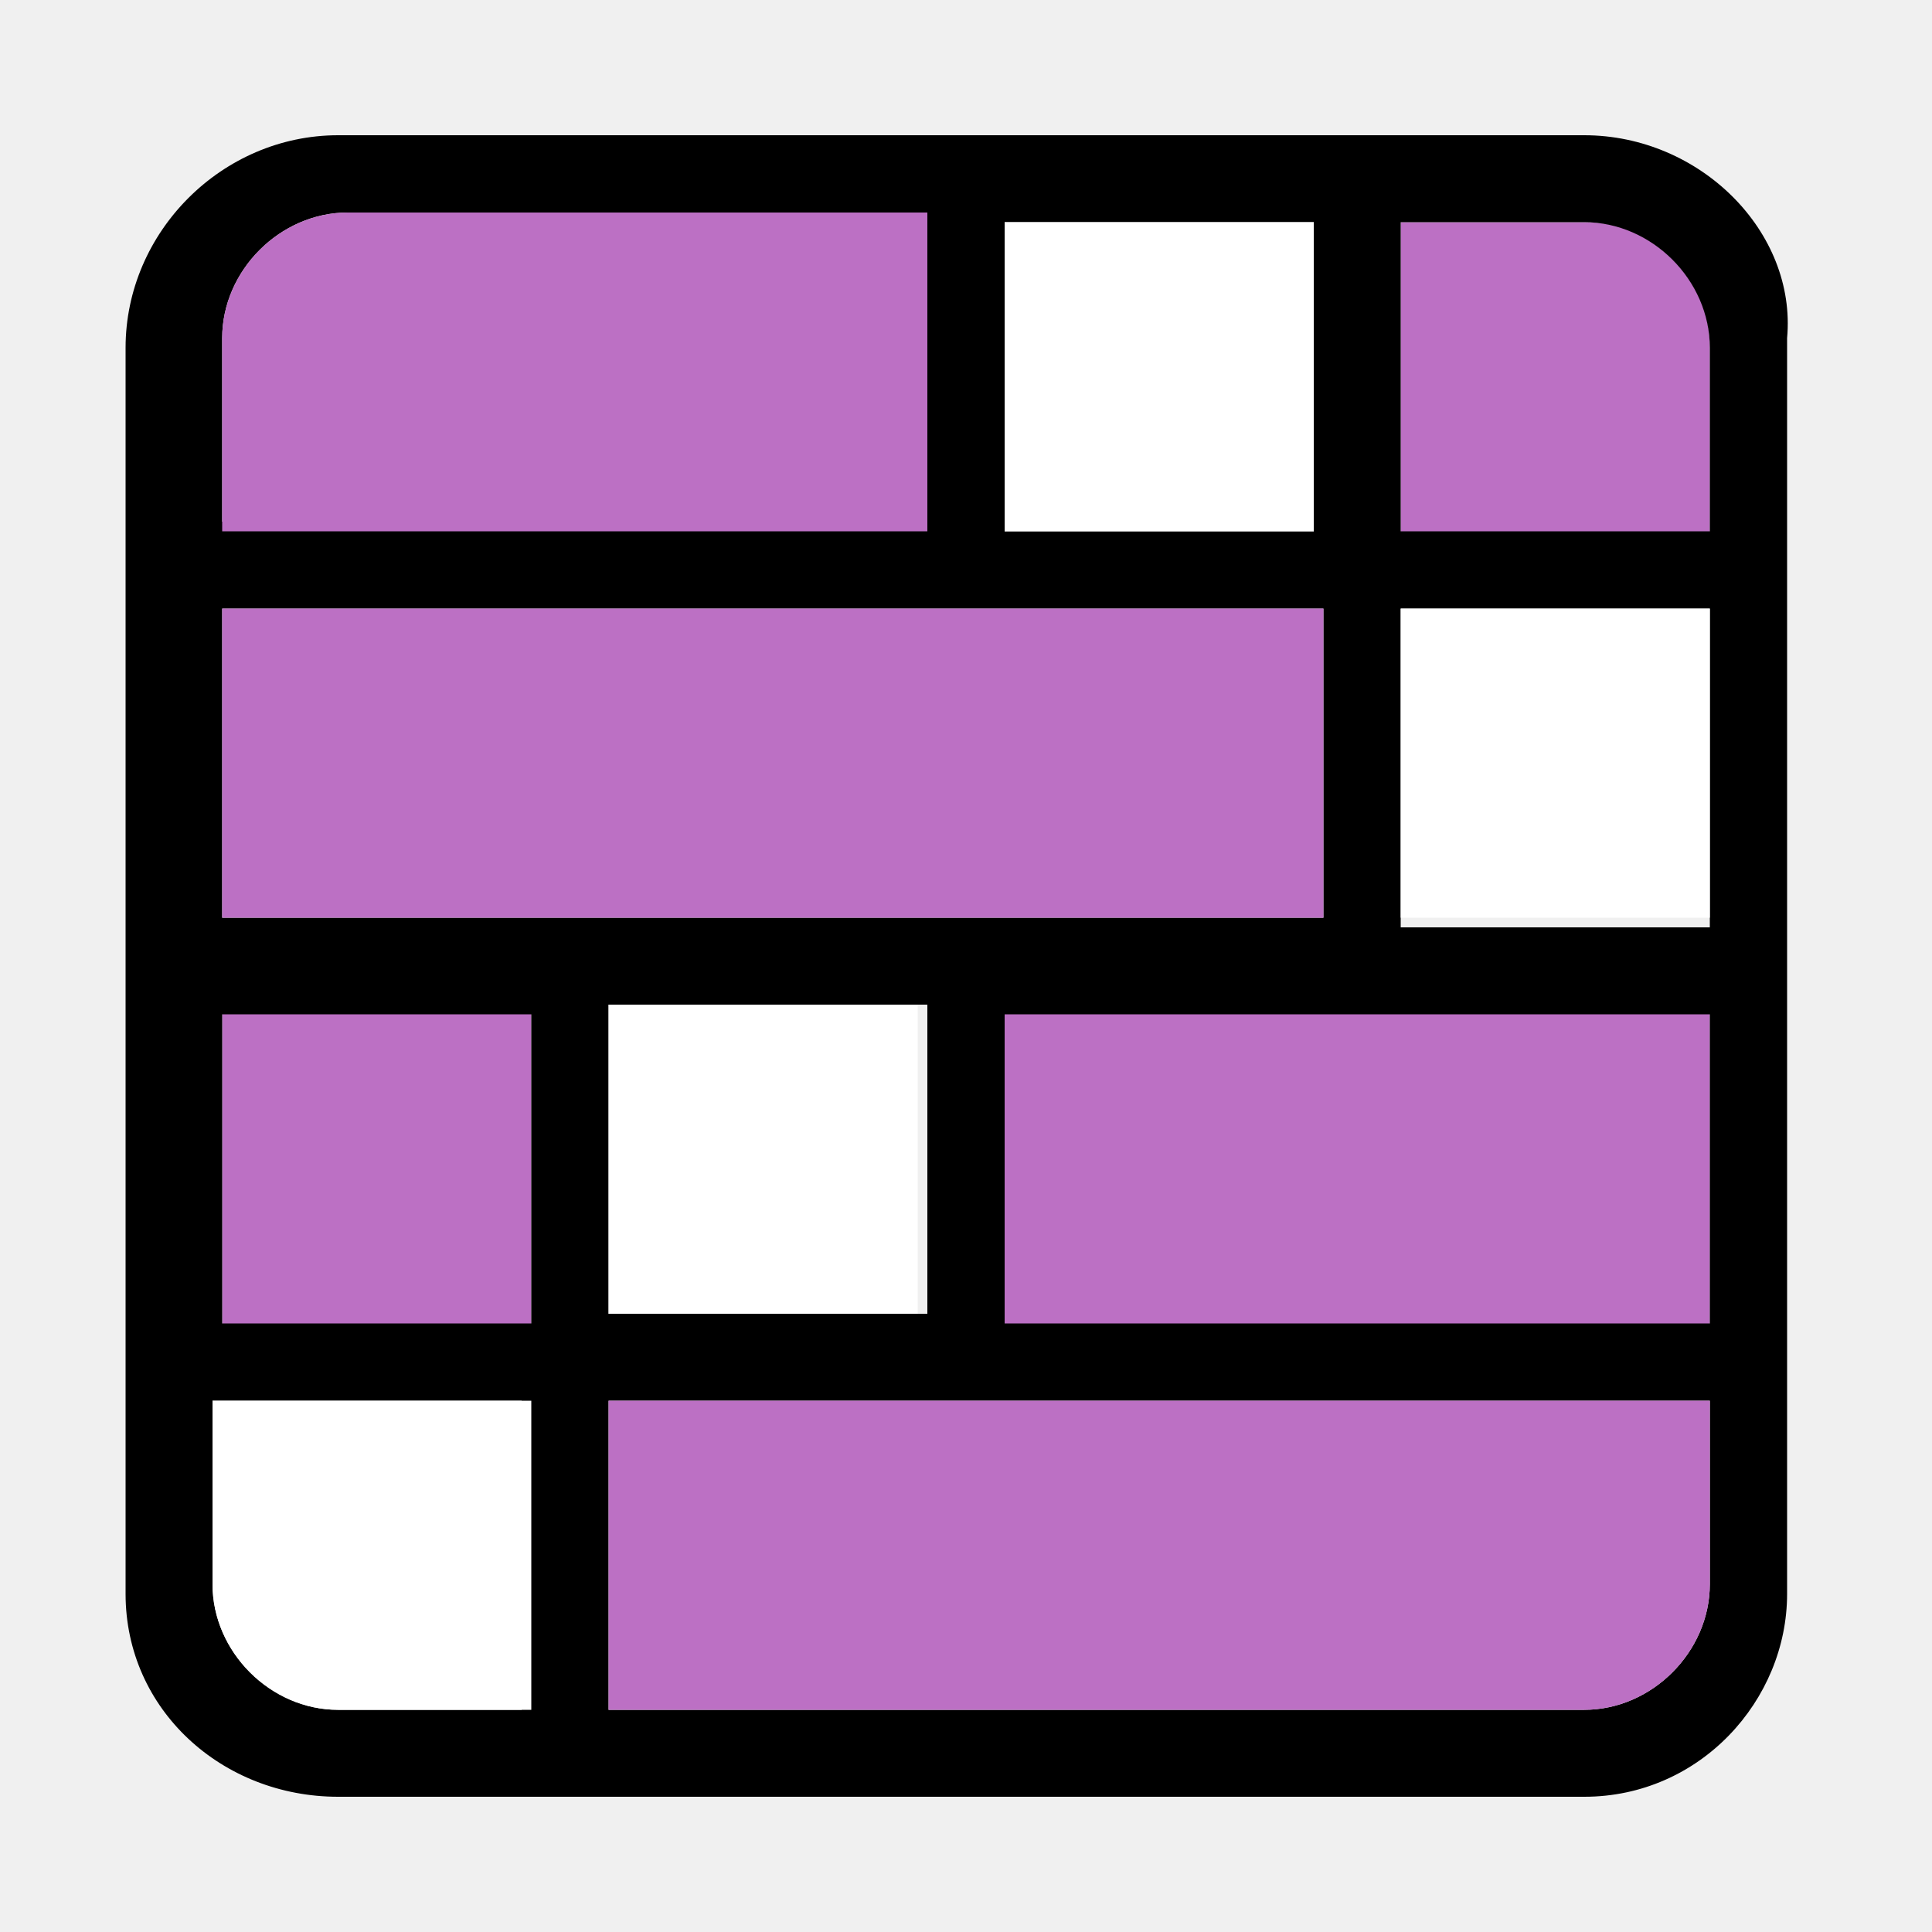
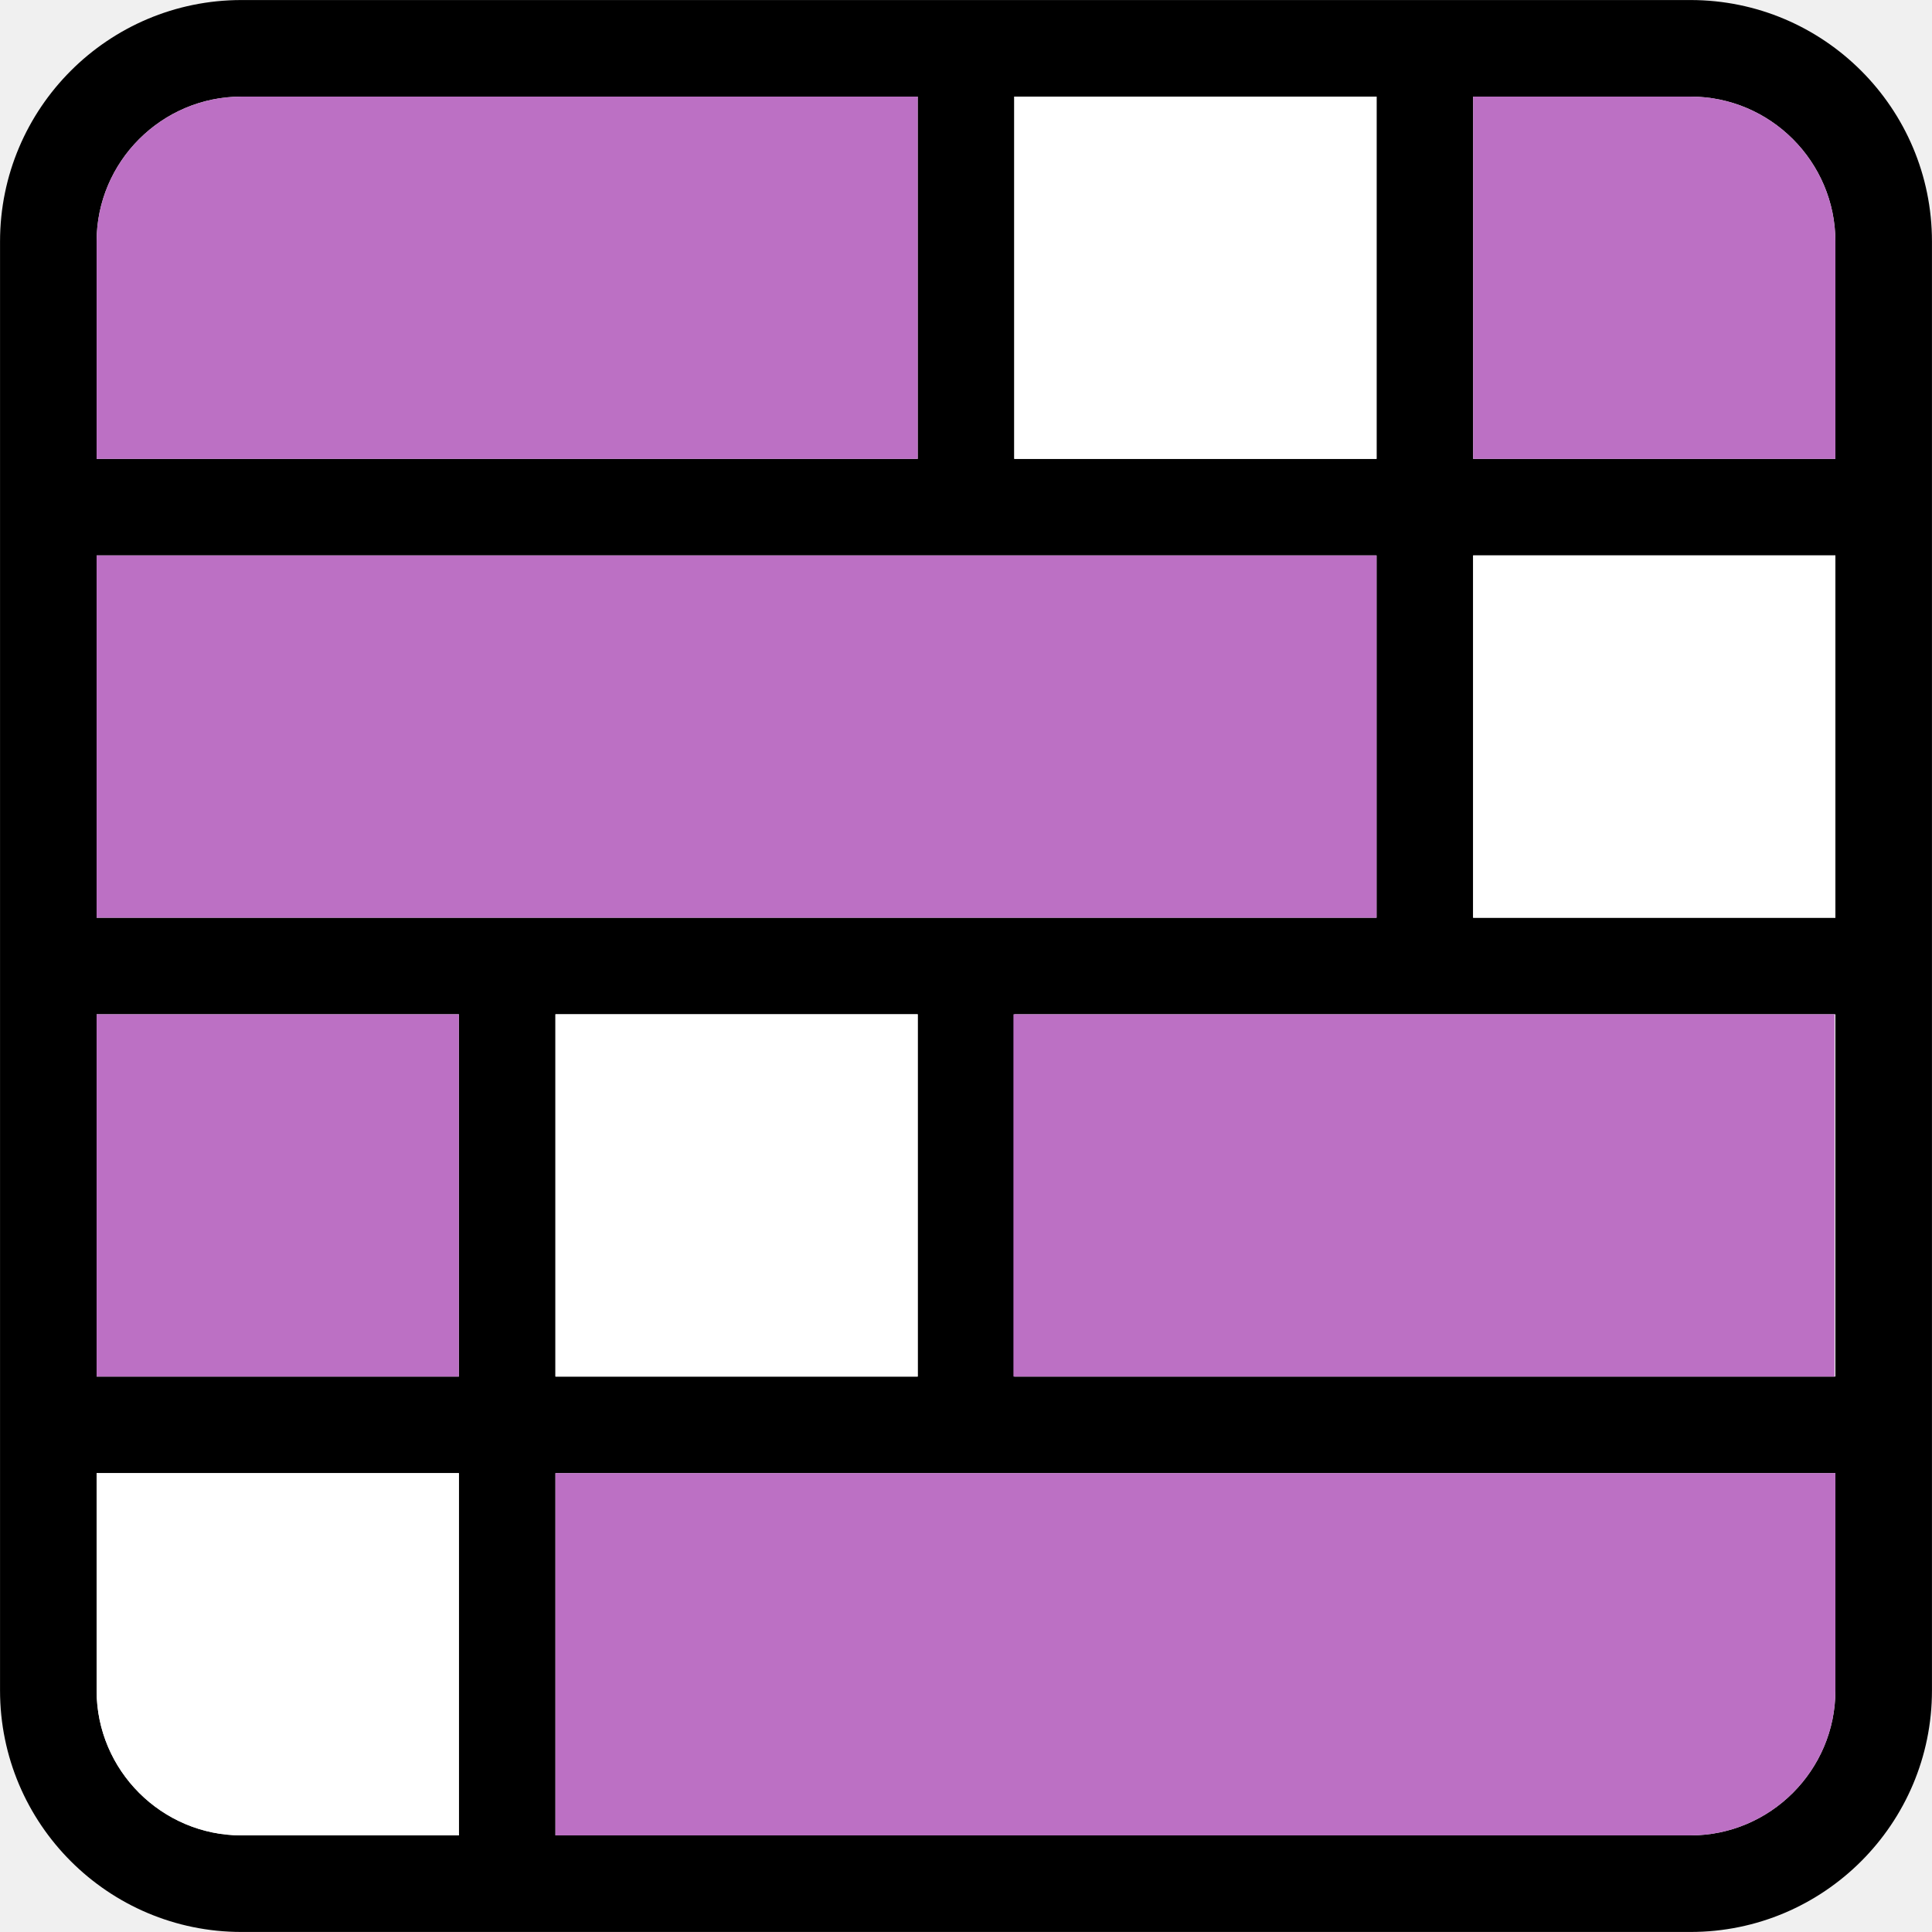
- <svg xmlns="http://www.w3.org/2000/svg" height="20" width="20" version="1.1" id="Reference" x="0px" y="0px" viewBox="0 0 20 20" style="enable-background:new 0 0 20 20;" xml:space="preserve">
-   <style type="text/css">
- 	.st0{fill:#BC70C4;}
- 	.st1{fill:#FFFFFF;}
- </style>
-   <path class="st0" d="M17.7,3.6v2h-3.2V2.3h1.9C17.2,2.3,17.7,2.9,17.7,3.6z" />
-   <rect x="2.3" y="10.4" class="st0" width="3.2" height="3.5" />
-   <rect x="10.4" y="10.4" class="st0" width="7.3" height="3.4" />
-   <path d="M16.4,1.4H3.5c-1.2,0-2.2,1-2.2,2.2v12.9c0,1.2,1,2.1,2.2,2.1h12.9c1.2,0,2.1-1,2.1-2.1V3.5C18.6,2.4,17.6,1.4,16.4,1.4z   M10.4,2.3h3.2v3.2h-3.2C10.4,5.5,10.4,2.3,10.4,2.3z M2.3,3.5c0-0.7,0.6-1.3,1.3-1.3h6v3.2H2.3C2.3,5.5,2.3,3.5,2.3,3.5z M2.3,6.3  h11.4v3.2H2.3V6.3z M9.6,10.4v3.2H6.3v-3.2C6.3,10.4,9.6,10.4,9.6,10.4z M5.5,17.7H3.5c-0.7,0-1.3-0.6-1.3-1.3v-1.9h3.2V17.7z   M5.5,13.7H2.3v-3.2h3.2V13.7z M17.7,16.4c0,0.7-0.6,1.3-1.3,1.3H6.3v-3.2h11.4V16.4z M17.7,13.7h-7.3v-3.2h7.3V13.7z M17.7,9.6  h-3.2V6.3h3.2V9.6z M17.7,5.5h-3.2V2.3h1.9c0.7,0,1.3,0.6,1.3,1.3V5.5z" />
-   <path class="st1" d="M5.5,14.5v3.2H3.5c-0.7,0-1.3-0.6-1.3-1.3v-1.9H5.5z" />
-   <rect x="6.3" y="10.4" class="st1" width="3.2" height="3.2" />
-   <rect x="14.5" y="6.3" class="st1" width="3.2" height="3.2" />
-   <rect x="10.4" y="2.3" class="st1" width="3.2" height="3.2" />
-   <path class="st0" d="M17.7,14.5v1.9c0,0.7-0.6,1.3-1.3,1.3H6.3v-3.2H17.7z" />
-   <rect x="2.3" y="6.3" class="st0" width="11.4" height="3.2" />
-   <path class="st0" d="M9.6,2.3v3.2H2.3V3.5c0-0.7,0.6-1.3,1.3-1.3H9.6z" />
+ <svg xmlns="http://www.w3.org/2000/svg" version="1.1" width="1080" height="1080" viewBox="0 0 1080 1080" xml:space="preserve">
+   <defs>
+ </defs>
+   <rect x="0" y="0" width="100%" height="100%" fill="transparent" />
+   <g transform="matrix(1 0 0 1 540 540)" id="79e2dda8-629d-4331-acb6-f35aeb1a0cb1">
+ </g>
+   <g transform="matrix(1 0 0 1 540 540)" id="0cb21966-0ab0-402b-b842-8e43426a2449">
+     <rect style="stroke: none; stroke-width: 1; stroke-dasharray: none; stroke-linecap: butt; stroke-dashoffset: 0; stroke-linejoin: miter; stroke-miterlimit: 4; fill: rgb(255,255,255); fill-rule: nonzero; opacity: 1; visibility: hidden;" vector-effect="non-scaling-stroke" x="-540" y="-540" rx="0" ry="0" width="1080" height="1080" />
+   </g>
+   <g transform="matrix(47.02 0 0 47.02 540 540)">
+     <g style="">
+       <g transform="matrix(1 0 0 1 0 0)" clip-path="url(#CLIPPATH_15)">
+         <clipPath id="CLIPPATH_15">
+           <rect transform="matrix(1 0 0 1 0 0)" id="clip5_1564_290296" x="-11.5" y="-11.5" rx="0" ry="0" width="23" height="23" />
+         </clipPath>
+         <path style="stroke: none; stroke-width: 1; stroke-dasharray: none; stroke-linecap: butt; stroke-dashoffset: 0; stroke-linejoin: miter; stroke-miterlimit: 4; fill: rgb(0,0,0); fill-rule: nonzero; opacity: 1;" vector-effect="non-scaling-stroke" transform=" translate(-224.5, -14.5)" d="M 233.113 3.016 L 215.887 3.016 C 214.302 3.016 213.016 4.302 213.016 5.887 L 213.016 23.113 C 213.016 24.698 214.302 25.984 215.887 25.984 L 233.113 25.984 C 234.698 25.984 235.984 24.698 235.984 23.113 L 235.984 5.887 C 235.984 4.302 234.698 3.016 233.113 3.016 Z M 225.074 4.164 L 229.381 4.164 L 229.381 8.471 L 225.074 8.471 L 225.074 4.164 Z M 214.164 5.887 C 214.164 4.938 214.938 4.164 215.887 4.164 L 223.926 4.164 L 223.926 8.471 L 214.164 8.471 L 214.164 5.887 Z M 214.164 9.619 L 229.381 9.619 L 229.381 13.926 L 214.164 13.926 L 214.164 9.619 Z M 223.926 15.074 L 223.926 19.381 L 219.619 19.381 L 219.619 15.074 L 223.926 15.074 Z M 218.471 24.836 L 215.887 24.836 C 214.938 24.836 214.164 24.062 214.164 23.113 L 214.164 20.529 L 218.471 20.529 L 218.471 24.836 Z M 218.471 19.381 L 214.164 19.381 L 214.164 15.074 L 218.471 15.074 L 218.471 19.381 Z M 234.836 23.113 C 234.836 24.062 234.062 24.836 233.113 24.836 L 219.619 24.836 L 219.619 20.529 L 234.836 20.529 L 234.836 23.113 Z M 234.836 19.381 L 225.074 19.381 L 225.074 15.074 L 234.836 15.074 L 234.836 19.381 Z M 234.836 13.926 L 230.529 13.926 L 230.529 9.619 L 234.836 9.619 L 234.836 13.926 Z M 234.836 8.471 L 230.529 8.471 L 230.529 4.164 L 233.113 4.164 C 234.062 4.164 234.836 4.938 234.836 5.887 L 234.836 8.471 Z" stroke-linecap="round" />
+       </g>
+       <g transform="matrix(1 0 0 1 -8.18 8.18)" clip-path="url(#CLIPPATH_16)">
+         <clipPath id="CLIPPATH_16">
+           <rect transform="matrix(1 0 0 1 8.18 -8.18)" id="clip5_1564_290296" x="-11.5" y="-11.5" rx="0" ry="0" width="23" height="23" />
+         </clipPath>
+         <path style="stroke: none; stroke-width: 1; stroke-dasharray: none; stroke-linecap: butt; stroke-dashoffset: 0; stroke-linejoin: miter; stroke-miterlimit: 4; fill: rgb(255,255,255); fill-rule: nonzero; opacity: 1;" vector-effect="non-scaling-stroke" transform=" translate(-216.32, -22.68)" d="M 218.471 20.529 L 218.471 24.836 L 215.887 24.836 C 214.938 24.836 214.164 24.062 214.164 23.113 L 214.164 20.529 L 218.471 20.529 Z" stroke-linecap="round" />
+       </g>
+       <g transform="matrix(1 0 0 1 -2.73 2.73)" clip-path="url(#CLIPPATH_17)">
+         <clipPath id="CLIPPATH_17">
+           <rect transform="matrix(1 0 0 1 2.73 -2.73)" id="clip5_1564_290296" x="-11.5" y="-11.5" rx="0" ry="0" width="23" height="23" />
+         </clipPath>
+         <path style="stroke: none; stroke-width: 1; stroke-dasharray: none; stroke-linecap: butt; stroke-dashoffset: 0; stroke-linejoin: miter; stroke-miterlimit: 4; fill: rgb(255,255,255); fill-rule: nonzero; opacity: 1;" vector-effect="non-scaling-stroke" transform=" translate(-221.77, -17.23)" d="M 223.926 15.074 L 219.619 15.074 L 219.619 19.381 L 223.926 19.381 L 223.926 15.074 Z" stroke-linecap="round" />
+       </g>
+       <g transform="matrix(1 0 0 1 8.18 -2.73)" clip-path="url(#CLIPPATH_18)">
+         <clipPath id="CLIPPATH_18">
+           <rect transform="matrix(1 0 0 1 -8.18 2.73)" id="clip5_1564_290296" x="-11.5" y="-11.5" rx="0" ry="0" width="23" height="23" />
+         </clipPath>
+         <path style="stroke: none; stroke-width: 1; stroke-dasharray: none; stroke-linecap: butt; stroke-dashoffset: 0; stroke-linejoin: miter; stroke-miterlimit: 4; fill: rgb(255,255,255); fill-rule: nonzero; opacity: 1;" vector-effect="non-scaling-stroke" transform=" translate(-232.68, -11.77)" d="M 234.836 9.619 L 230.529 9.619 L 230.529 13.926 L 234.836 13.926 L 234.836 9.619 Z" stroke-linecap="round" />
+       </g>
+       <g transform="matrix(1 0 0 1 2.73 -8.18)" clip-path="url(#CLIPPATH_19)">
+         <clipPath id="CLIPPATH_19">
+           <rect transform="matrix(1 0 0 1 -2.73 8.18)" id="clip5_1564_290296" x="-11.5" y="-11.5" rx="0" ry="0" width="23" height="23" />
+         </clipPath>
+         <path style="stroke: none; stroke-width: 1; stroke-dasharray: none; stroke-linecap: butt; stroke-dashoffset: 0; stroke-linejoin: miter; stroke-miterlimit: 4; fill: rgb(255,255,255); fill-rule: nonzero; opacity: 1;" vector-effect="non-scaling-stroke" transform=" translate(-227.23, -6.32)" d="M 229.381 4.164 L 225.074 4.164 L 225.074 8.471 L 229.381 8.471 L 229.381 4.164 Z" stroke-linecap="round" />
+       </g>
+       <g transform="matrix(1 0 0 1 8.18 -8.18)" clip-path="url(#CLIPPATH_20)">
+         <clipPath id="CLIPPATH_20">
+           <rect transform="matrix(1 0 0 1 -8.18 8.18)" id="clip5_1564_290296" x="-11.5" y="-11.5" rx="0" ry="0" width="23" height="23" />
+         </clipPath>
+         <path style="stroke: none; stroke-width: 1; stroke-dasharray: none; stroke-linecap: butt; stroke-dashoffset: 0; stroke-linejoin: miter; stroke-miterlimit: 4; fill: rgb(188,112,196); fill-rule: nonzero; opacity: 1;" vector-effect="non-scaling-stroke" transform=" translate(-232.68, -6.32)" d="M 234.836 5.887 L 234.836 8.471 L 230.529 8.471 L 230.529 4.164 L 233.113 4.164 C 234.062 4.164 234.836 4.938 234.836 5.887 Z" stroke-linecap="round" />
+       </g>
+       <g transform="matrix(1 0 0 1 -8.18 2.73)" clip-path="url(#CLIPPATH_21)">
+         <clipPath id="CLIPPATH_21">
+           <rect transform="matrix(1 0 0 1 8.18 -2.73)" id="clip5_1564_290296" x="-11.5" y="-11.5" rx="0" ry="0" width="23" height="23" />
+         </clipPath>
+         <path style="stroke: none; stroke-width: 1; stroke-dasharray: none; stroke-linecap: butt; stroke-dashoffset: 0; stroke-linejoin: miter; stroke-miterlimit: 4; fill: rgb(188,112,196); fill-rule: nonzero; opacity: 1;" vector-effect="non-scaling-stroke" transform=" translate(-216.32, -17.23)" d="M 218.471 15.074 L 214.164 15.074 L 214.164 19.381 L 218.471 19.381 L 218.471 15.074 Z" stroke-linecap="round" />
+       </g>
+       <g transform="matrix(1 0 0 1 2.73 8.18)" clip-path="url(#CLIPPATH_22)">
+         <clipPath id="CLIPPATH_22">
+           <rect transform="matrix(1 0 0 1 -2.73 -8.18)" id="clip5_1564_290296" x="-11.5" y="-11.5" rx="0" ry="0" width="23" height="23" />
+         </clipPath>
+         <path style="stroke: none; stroke-width: 1; stroke-dasharray: none; stroke-linecap: butt; stroke-dashoffset: 0; stroke-linejoin: miter; stroke-miterlimit: 4; fill: rgb(188,112,196); fill-rule: nonzero; opacity: 1;" vector-effect="non-scaling-stroke" transform=" translate(-227.23, -22.68)" d="M 234.836 20.529 L 234.836 23.113 C 234.836 24.062 234.062 24.836 233.113 24.836 L 219.619 24.836 L 219.619 20.529 L 234.836 20.529 Z" stroke-linecap="round" />
+       </g>
+       <g transform="matrix(1 0 0 1 5.45 2.73)" clip-path="url(#CLIPPATH_23)">
+         <clipPath id="CLIPPATH_23">
+           <rect transform="matrix(1 0 0 1 -5.45 -2.73)" id="clip5_1564_290296" x="-11.5" y="-11.5" rx="0" ry="0" width="23" height="23" />
+         </clipPath>
+         <path style="stroke: none; stroke-width: 1; stroke-dasharray: none; stroke-linecap: butt; stroke-dashoffset: 0; stroke-linejoin: miter; stroke-miterlimit: 4; fill: rgb(188,112,196); fill-rule: nonzero; opacity: 1;" vector-effect="non-scaling-stroke" transform=" translate(-229.96, -17.23)" d="M 234.836 15.074 L 225.074 15.074 L 225.074 19.381 L 234.836 19.381 L 234.836 15.074 Z" stroke-linecap="round" />
+       </g>
+       <g transform="matrix(1 0 0 1 -2.73 -2.73)" clip-path="url(#CLIPPATH_24)">
+         <clipPath id="CLIPPATH_24">
+           <rect transform="matrix(1 0 0 1 2.73 2.73)" id="clip5_1564_290296" x="-11.5" y="-11.5" rx="0" ry="0" width="23" height="23" />
+         </clipPath>
+         <path style="stroke: none; stroke-width: 1; stroke-dasharray: none; stroke-linecap: butt; stroke-dashoffset: 0; stroke-linejoin: miter; stroke-miterlimit: 4; fill: rgb(188,112,196); fill-rule: nonzero; opacity: 1;" vector-effect="non-scaling-stroke" transform=" translate(-221.77, -11.77)" d="M 229.381 9.619 L 214.164 9.619 L 214.164 13.926 L 229.381 13.926 L 229.381 9.619 Z" stroke-linecap="round" />
+       </g>
+       <g transform="matrix(1 0 0 1 -5.46 -8.18)" clip-path="url(#CLIPPATH_25)">
+         <clipPath id="CLIPPATH_25">
+           <rect transform="matrix(1 0 0 1 5.46 8.18)" id="clip5_1564_290296" x="-11.5" y="-11.5" rx="0" ry="0" width="23" height="23" />
+         </clipPath>
+         <path style="stroke: none; stroke-width: 1; stroke-dasharray: none; stroke-linecap: butt; stroke-dashoffset: 0; stroke-linejoin: miter; stroke-miterlimit: 4; fill: rgb(188,112,196); fill-rule: nonzero; opacity: 1;" vector-effect="non-scaling-stroke" transform=" translate(-219.04, -6.32)" d="M 223.926 4.164 L 223.926 8.471 L 214.164 8.471 L 214.164 5.887 C 214.164 4.938 214.938 4.164 215.887 4.164 L 223.926 4.164 Z" stroke-linecap="round" />
+       </g>
+     </g>
+   </g>
</svg>
